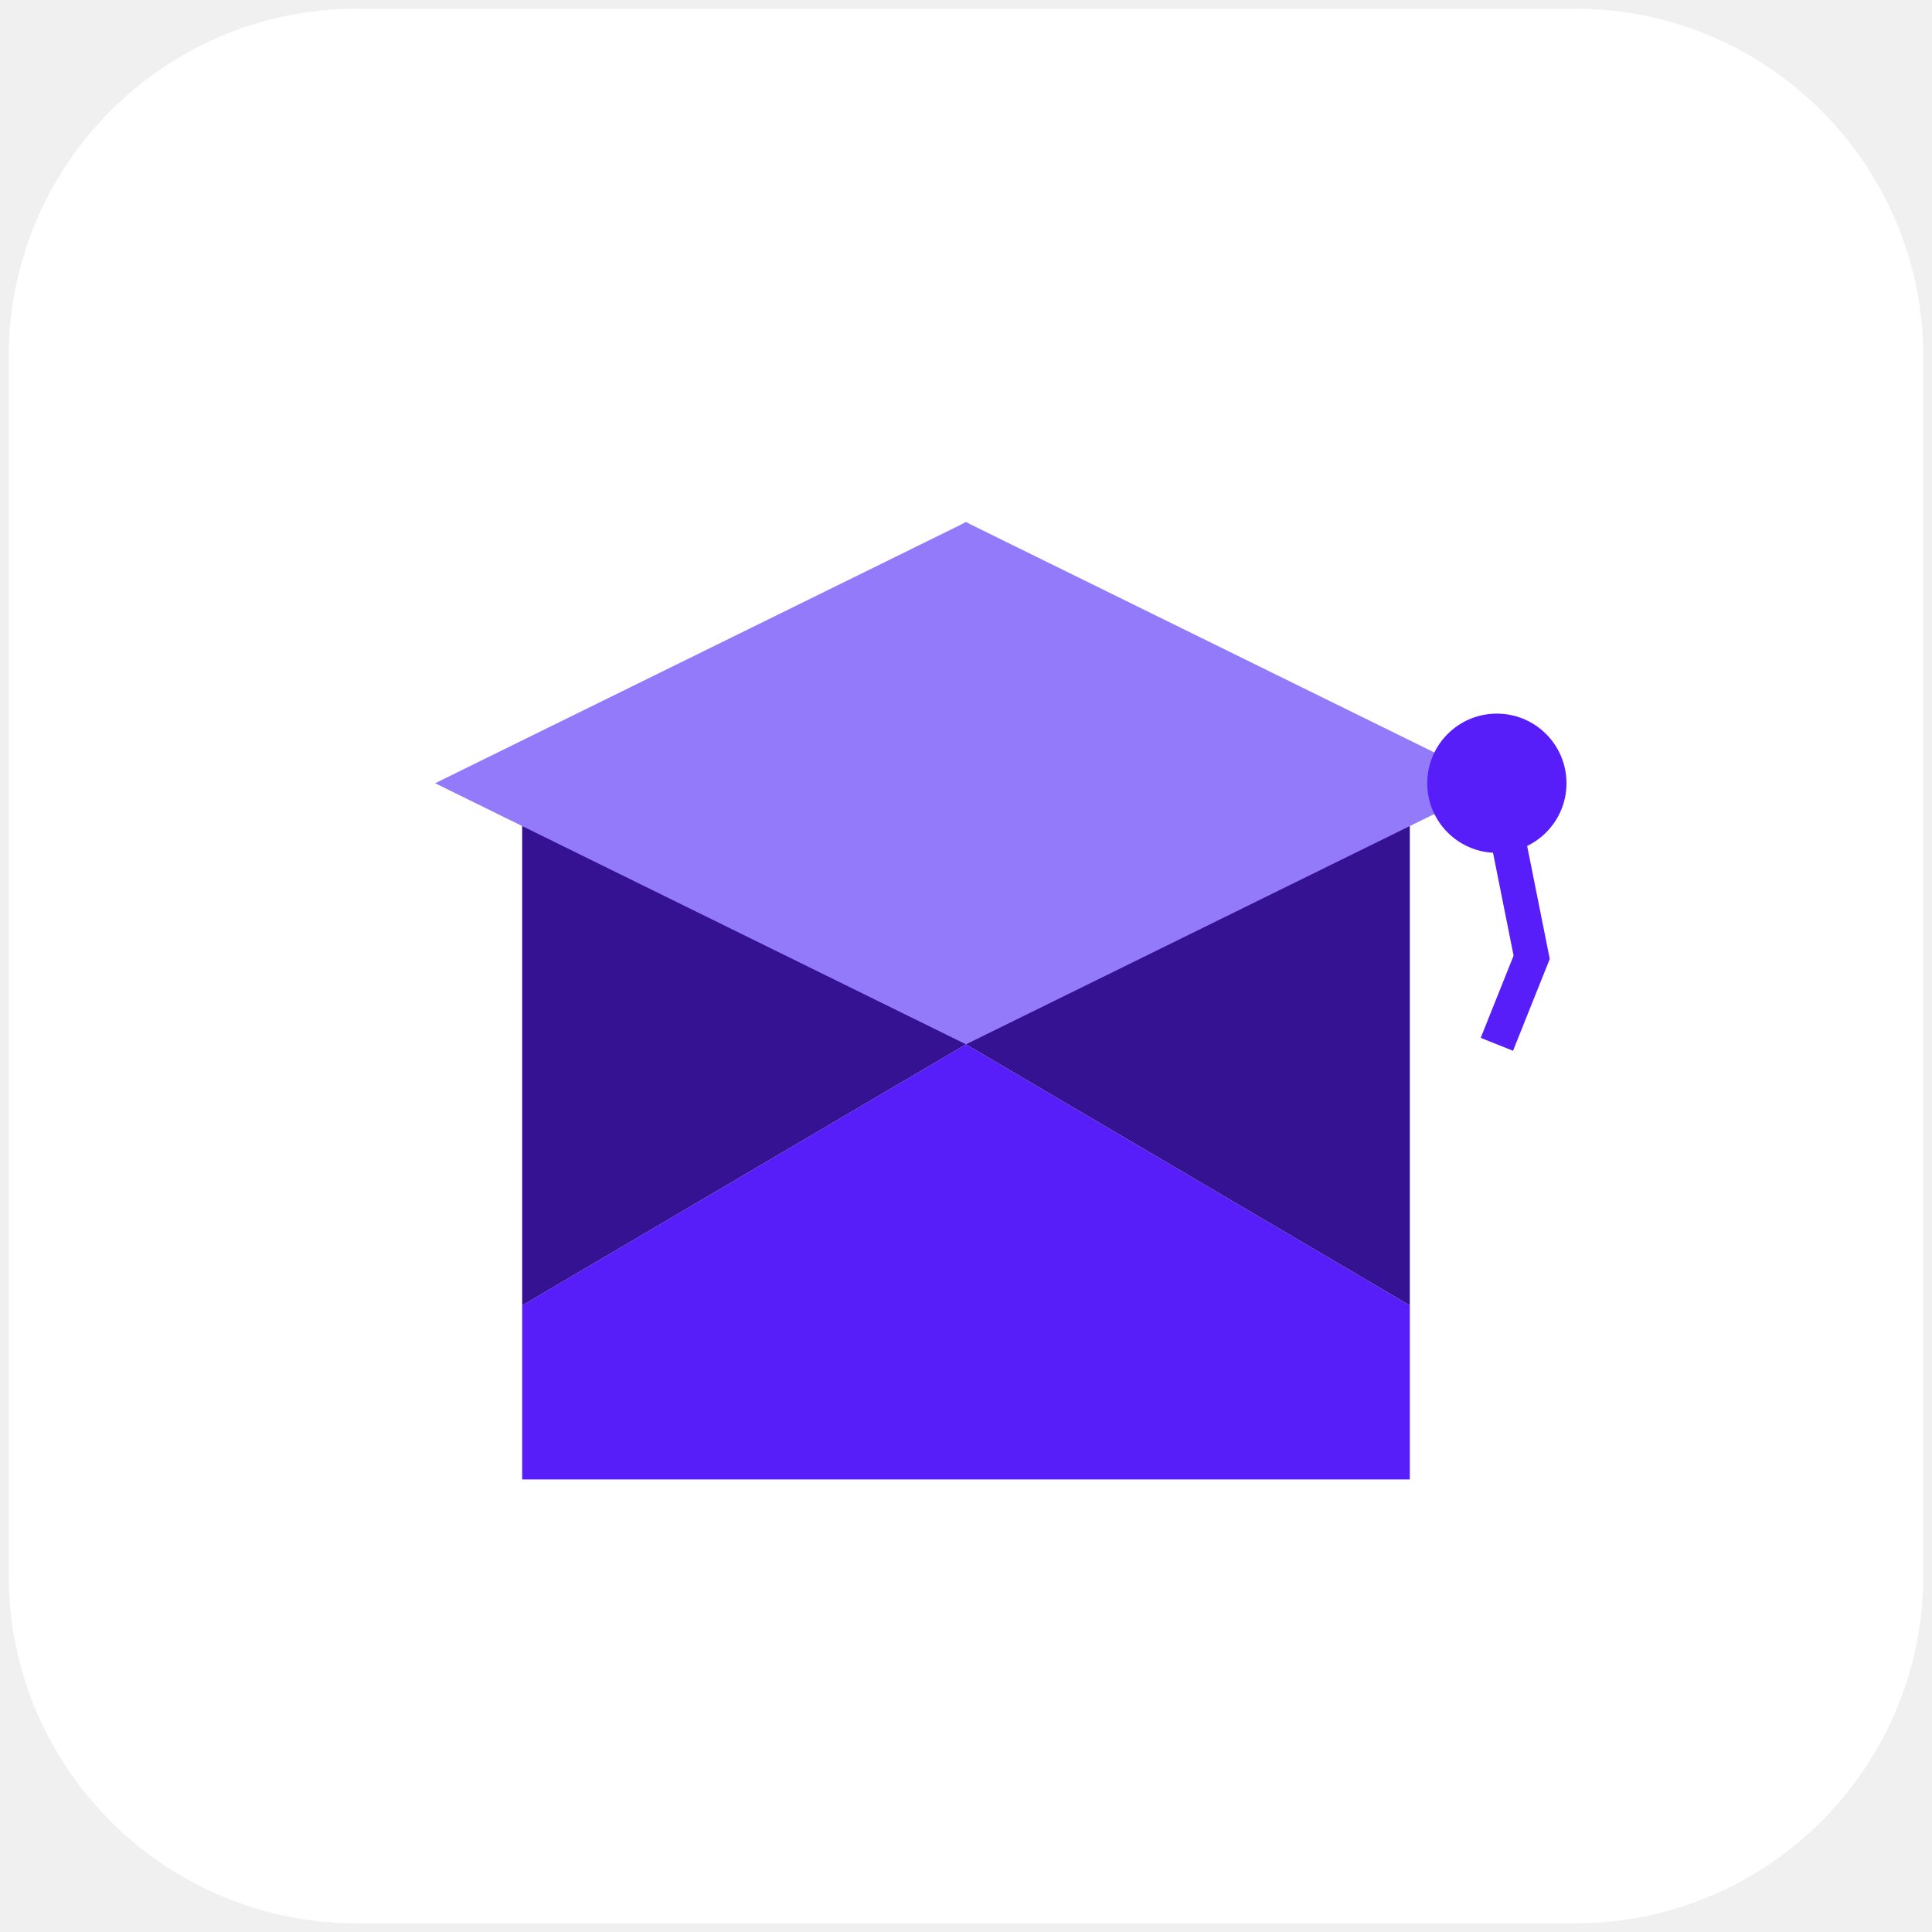
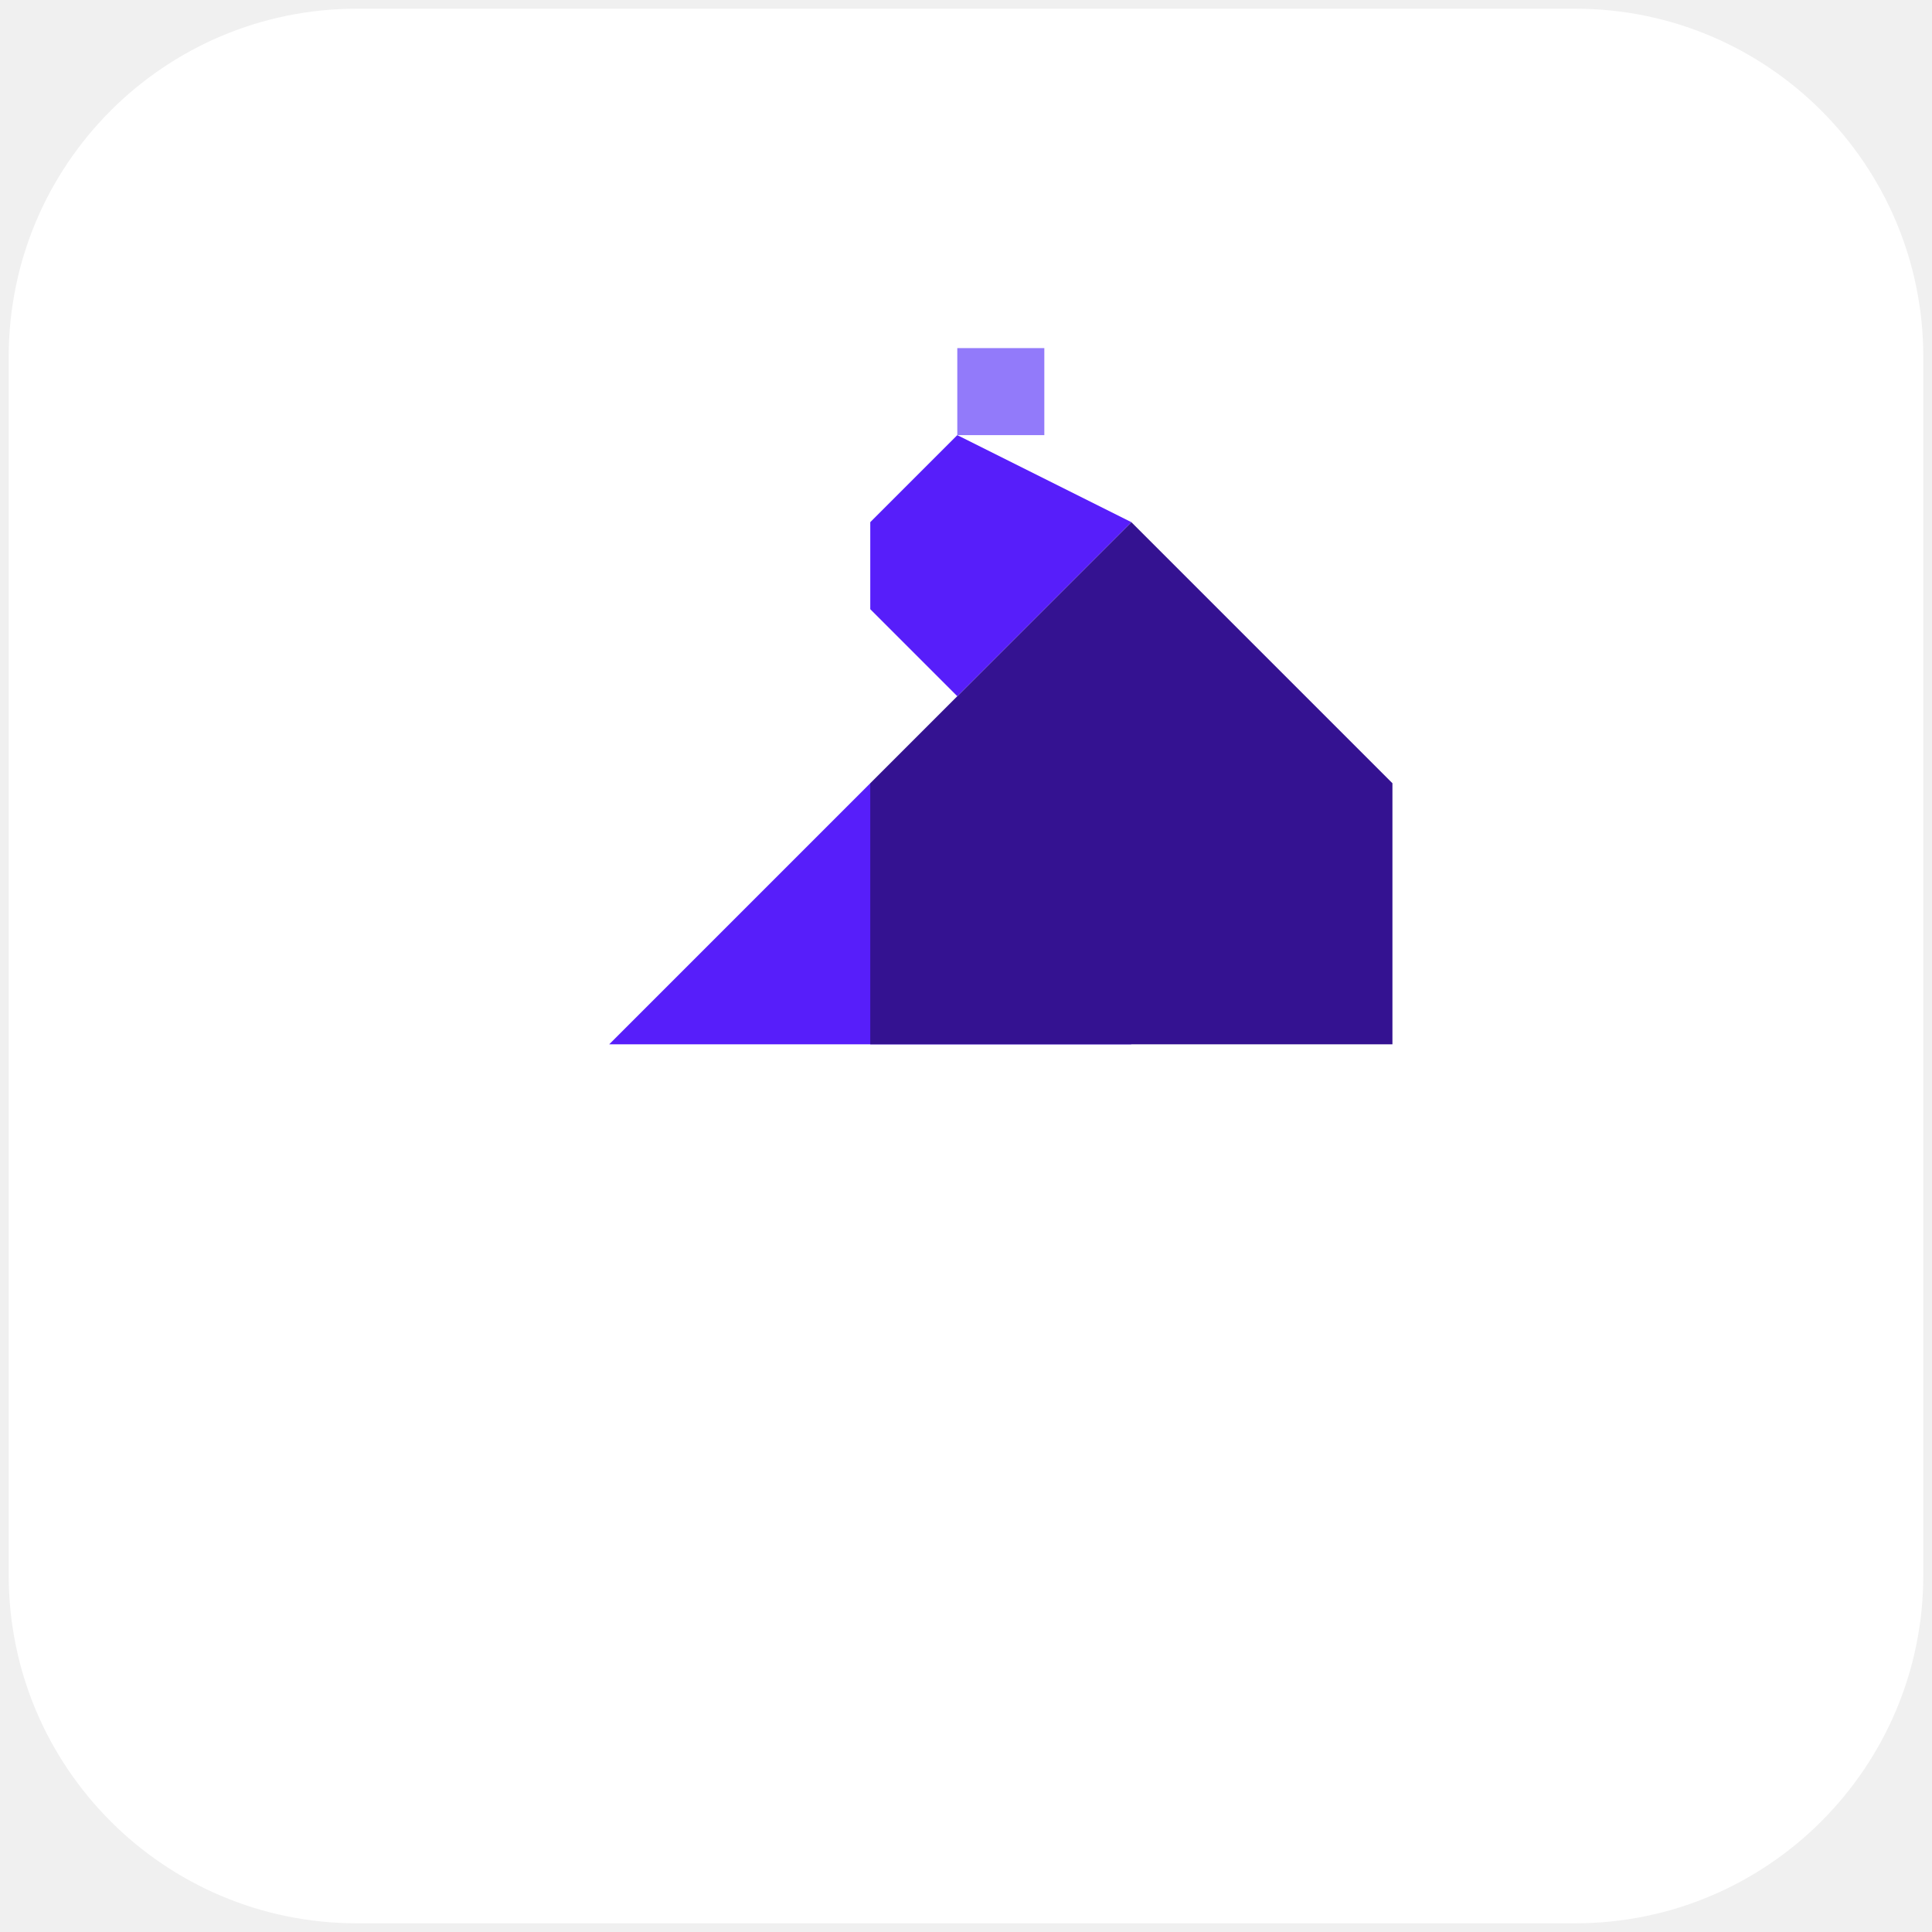
<svg xmlns="http://www.w3.org/2000/svg" width="111" height="111" viewBox="0 0 111 111" fill="none">
  <rect x="0.5" y="0.5" width="110" height="110" rx="20" fill="white" />
-   <g>
-     <path d="M30 75L55.5 60L81 75V85H30V75Z" fill="#571EFA" />
-     <path d="M55.5 60L30 75V45L55.5 30L81 45V75L55.5 60Z" fill="#341291" />
-     <path d="M55.5 30L25 45L55.5 60L86 45L55.5 30Z" fill="#927AFA" />
-     <circle cx="86" cy="45" r="4" fill="#571EFA" />
-     <path d="M86 45L88 55L86 60" stroke="#571EFA" stroke-width="2" fill="none" />
-   </g>
+   <path d="M35 60L50 45L65 60H35Z" fill="#571EFA" />
+   <path d="M50 45L65 30L80 45V60H50V45Z" fill="#341291" />
+   <path d="M50 30L55 25L65 30L60 35L55 40L50 35L50 30Z" fill="#571EFA" />
+   <path d="M55 25L55 20L60 20L60 25" fill="#927AFA" />
</svg>
